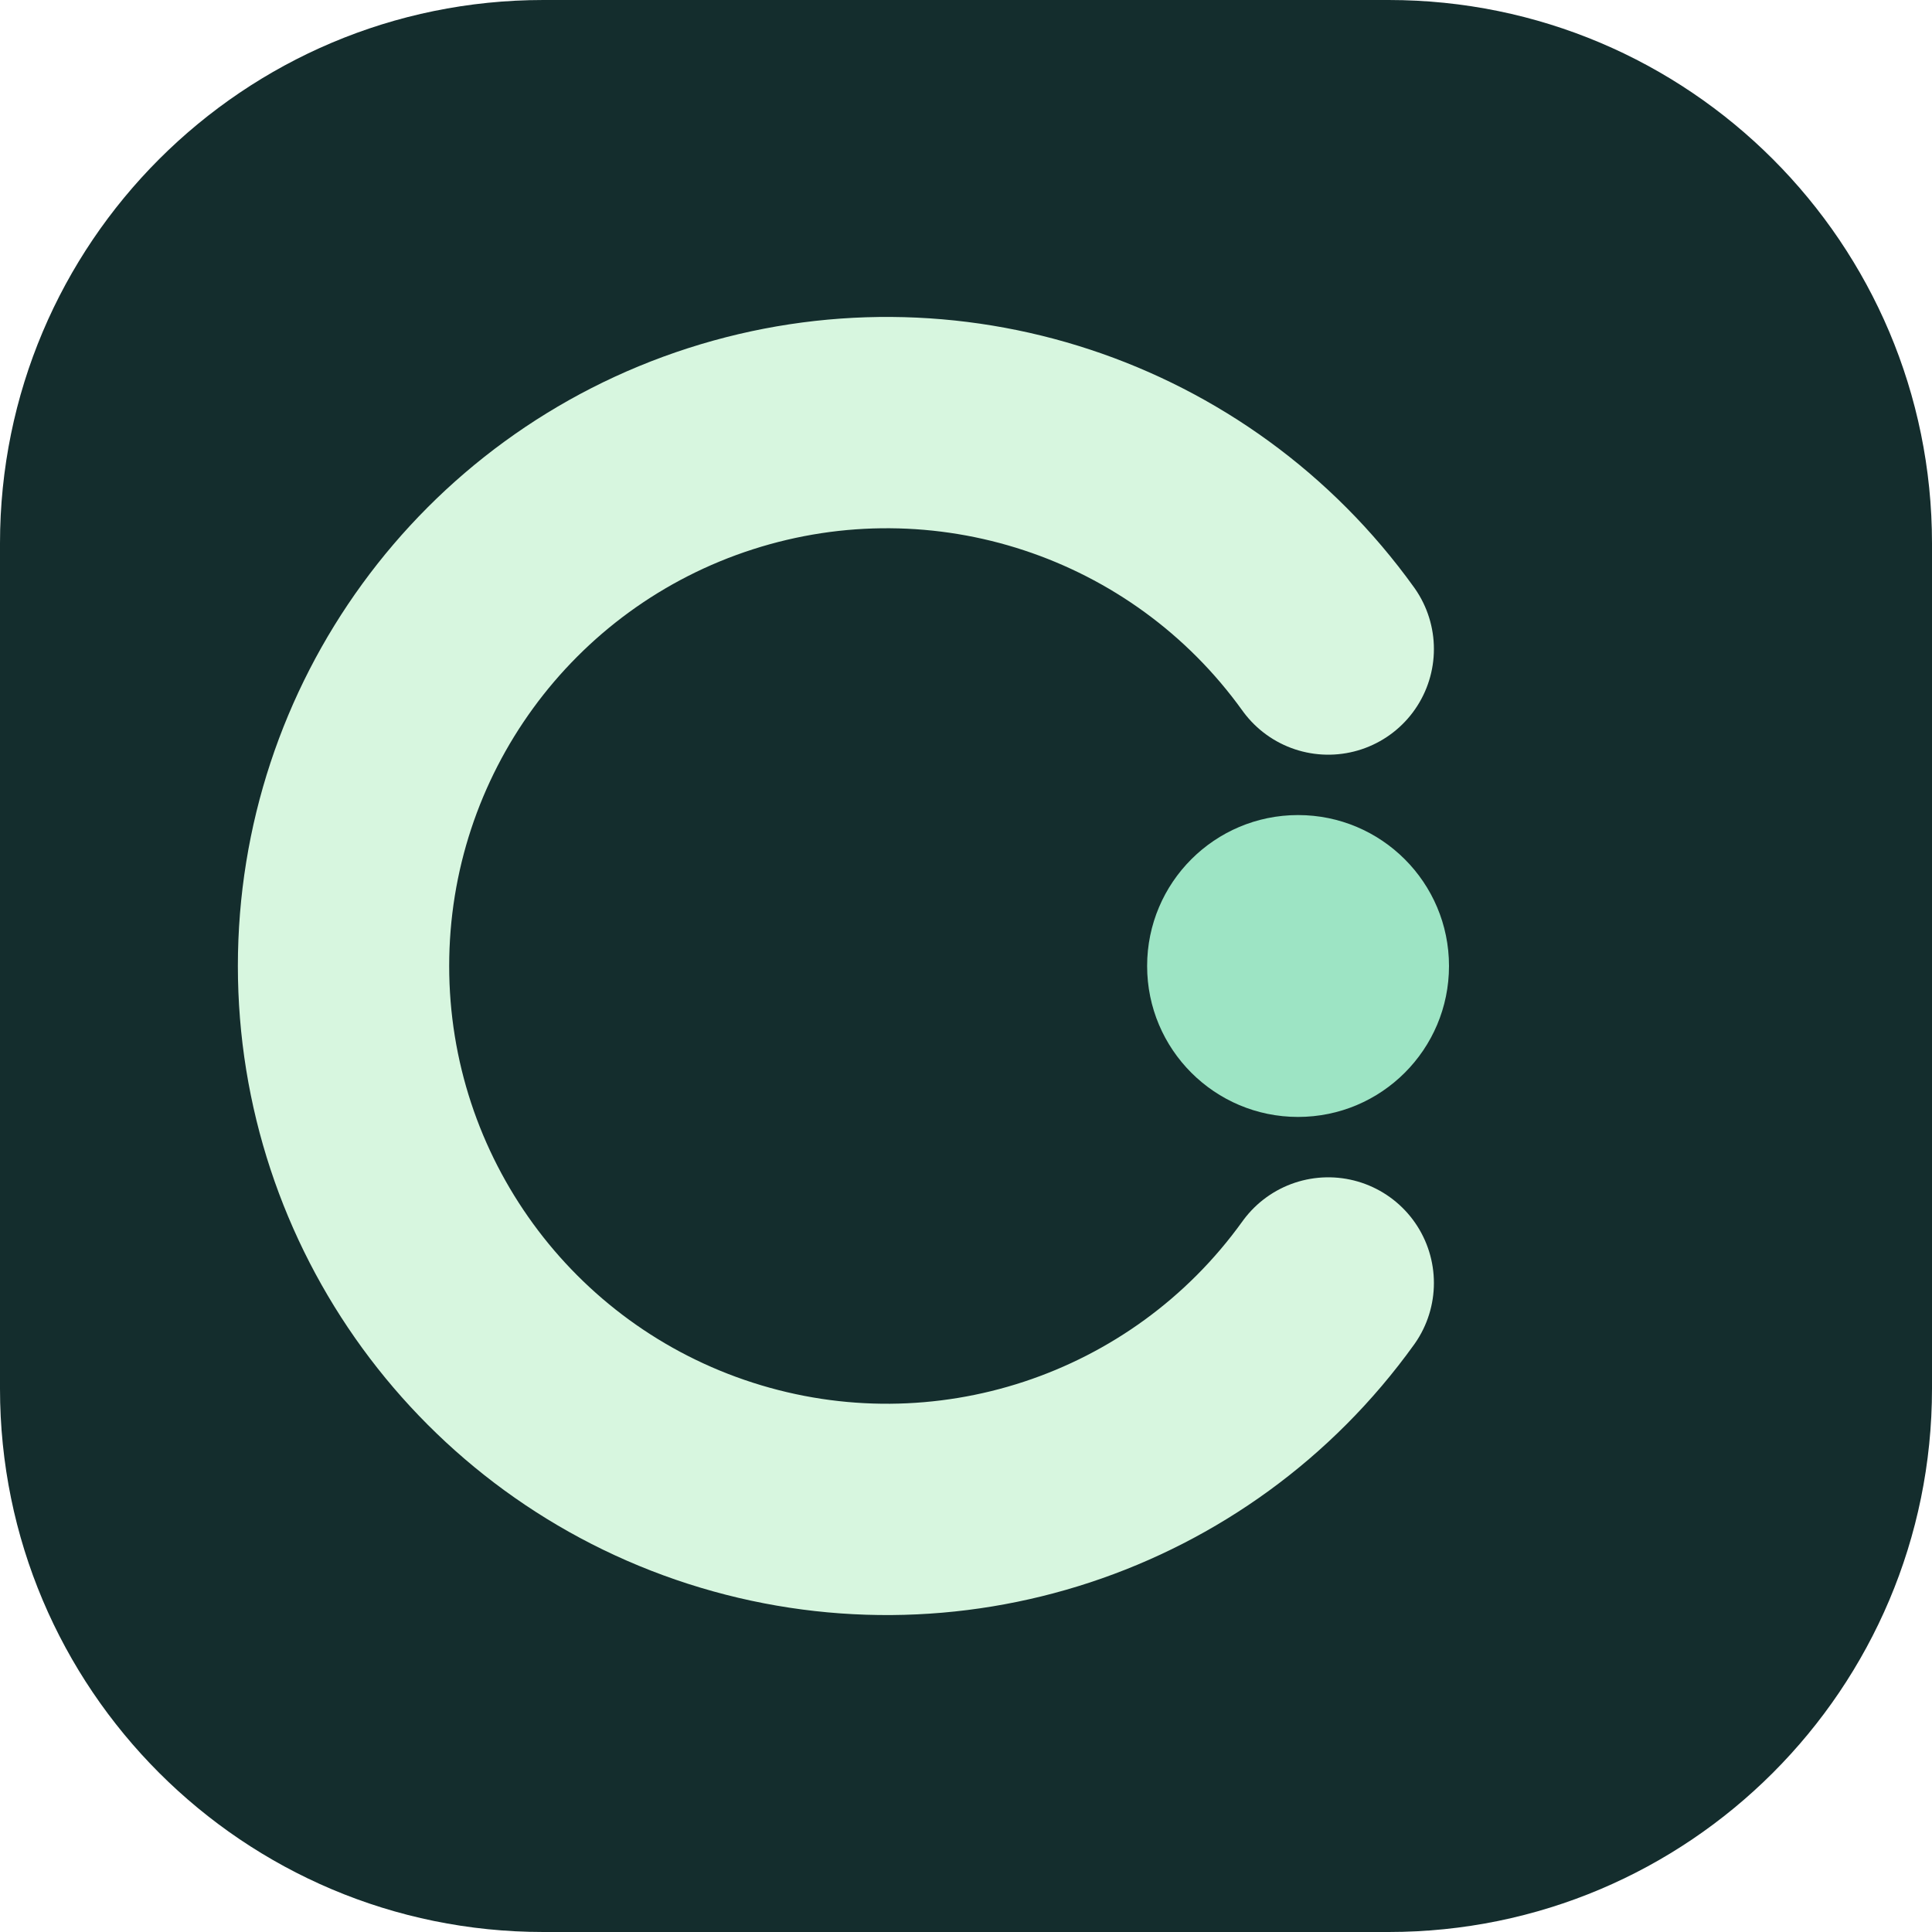
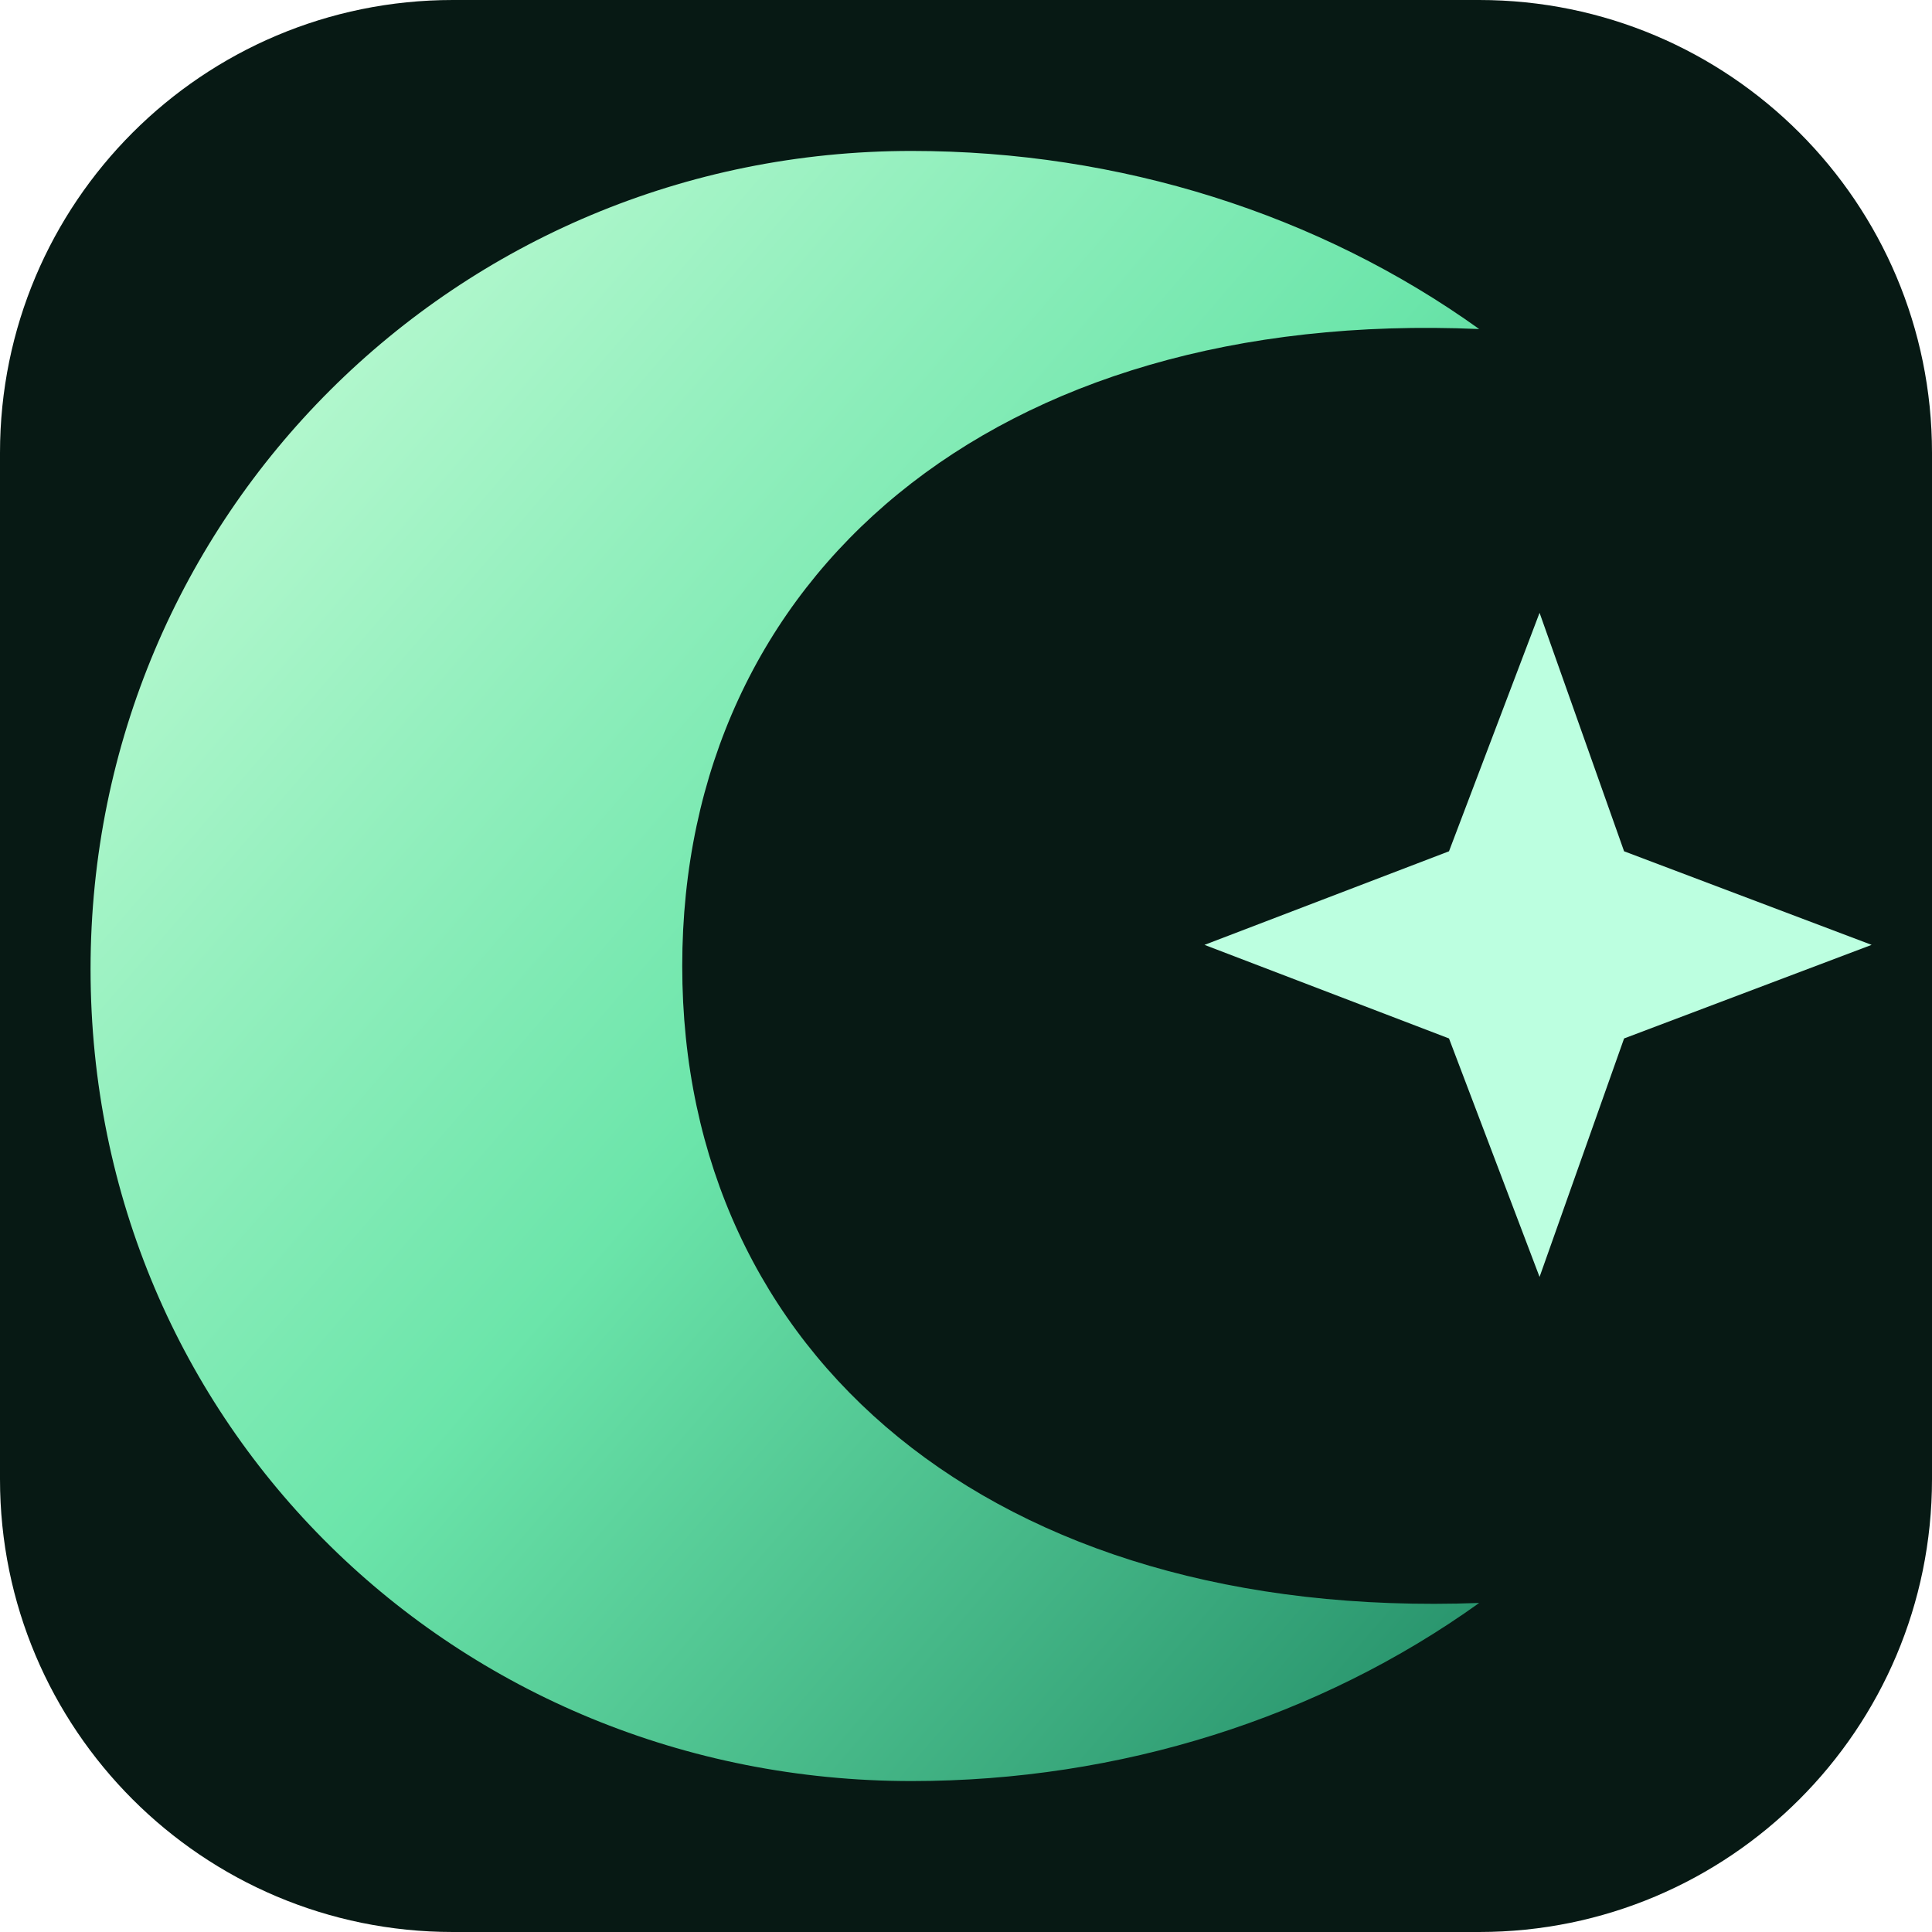
<svg xmlns="http://www.w3.org/2000/svg" viewBox="0 0 64 64">
-   <rect width="64" height="64" rx="18" fill="#142d2d" />
-   <path d="M44 21.5A18 18 0 1 0 44 42.5" fill="none" stroke="#d7f6df" stroke-width="7" stroke-linecap="round" />
-   <circle cx="43" cy="32" r="5" fill="#9de4c4" />
+   <defs>
+     <linearGradient id="c" x1="0" y1="0" x2="1" y2="1">
+       <stop stop-color="#d0ffdc" />
+       <stop offset=".52" stop-color="#6be5aa" />
+       <stop offset="1" stop-color="#218b66" />
+     </linearGradient>
+   </defs>
+   <rect width="64" height="64" rx="15" fill="#071914" />
+   <path d="M49 10.9C43.7 7.1 37.1 5 30.2 5 15.1 5 3 17.1 3 32.1 3 47.2 15.1 59 30.2 59c6.9 0 13.5-2.1 18.8-5.9-16.1.6-26.4-8.2-26.4-21.1S32.9 10.2 49 10.9Z" fill="url(#c)" />
+   <path d="m51 20.3 2.8 7.9 8.2 3.1-8.2 3.1-2.8 7.9-3-7.9-8.1-3.1 8.1-3.1 3-7.9Z" fill="#bcffe0" />
</svg>
